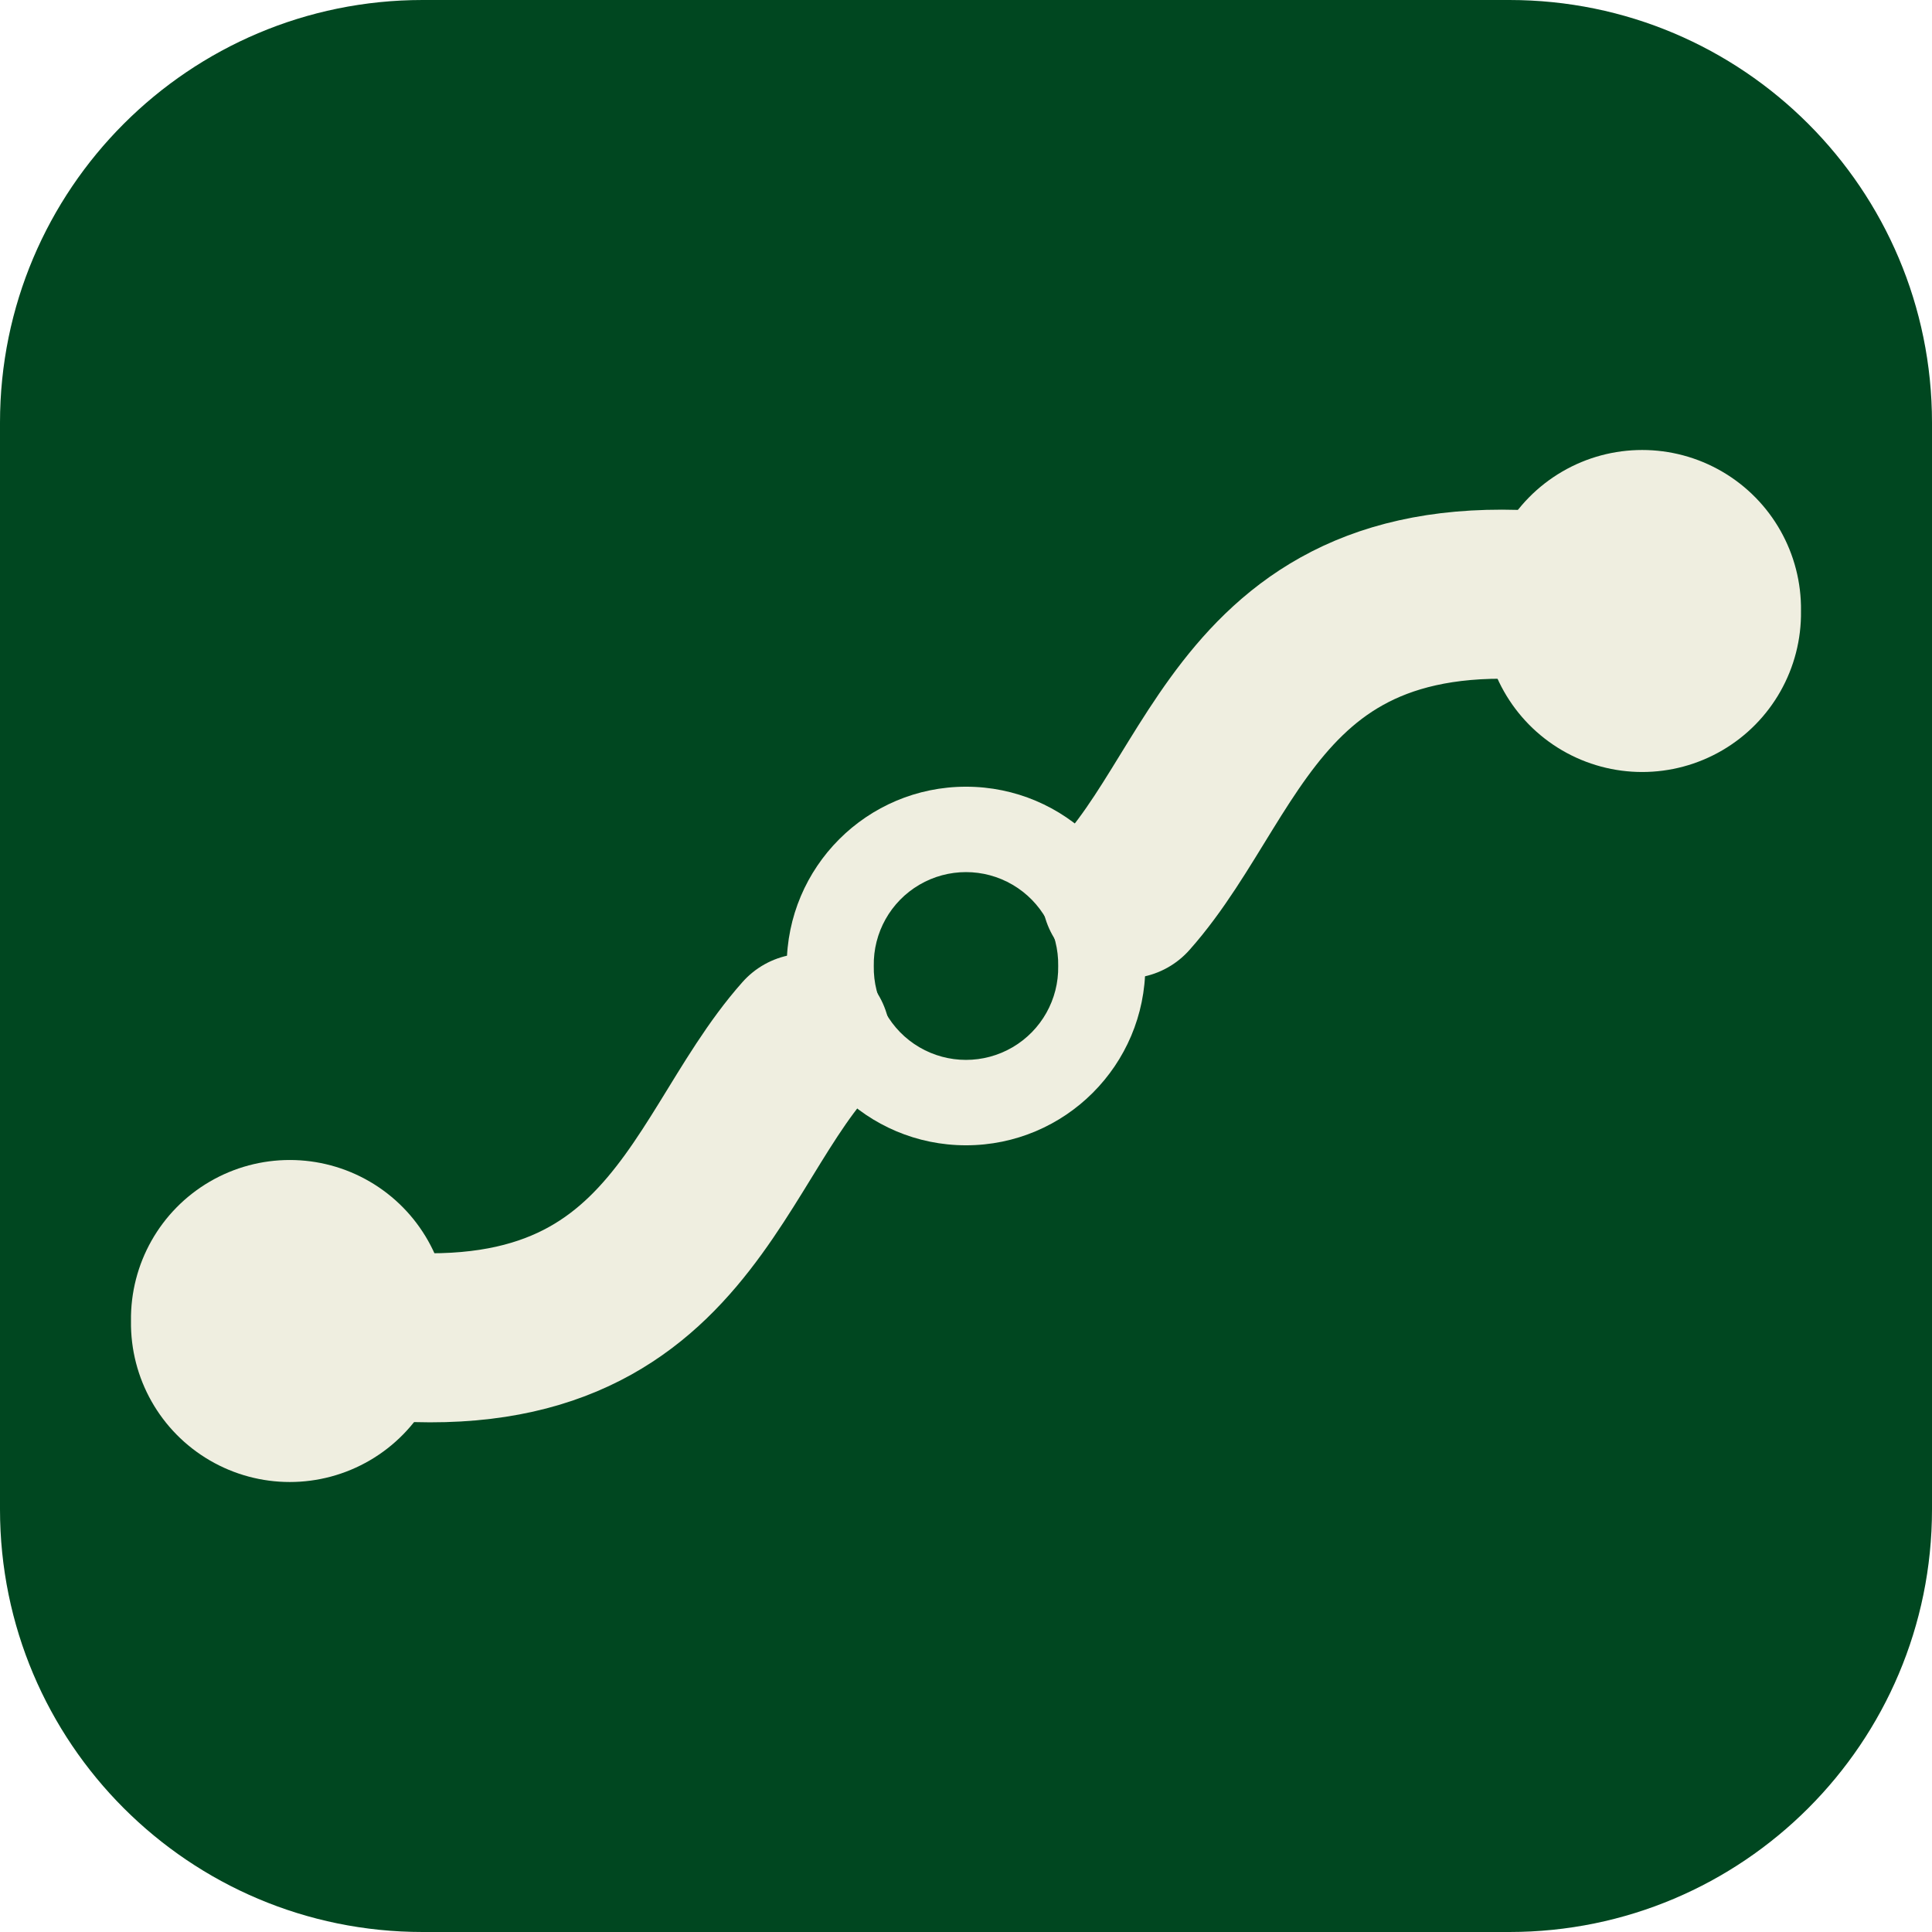
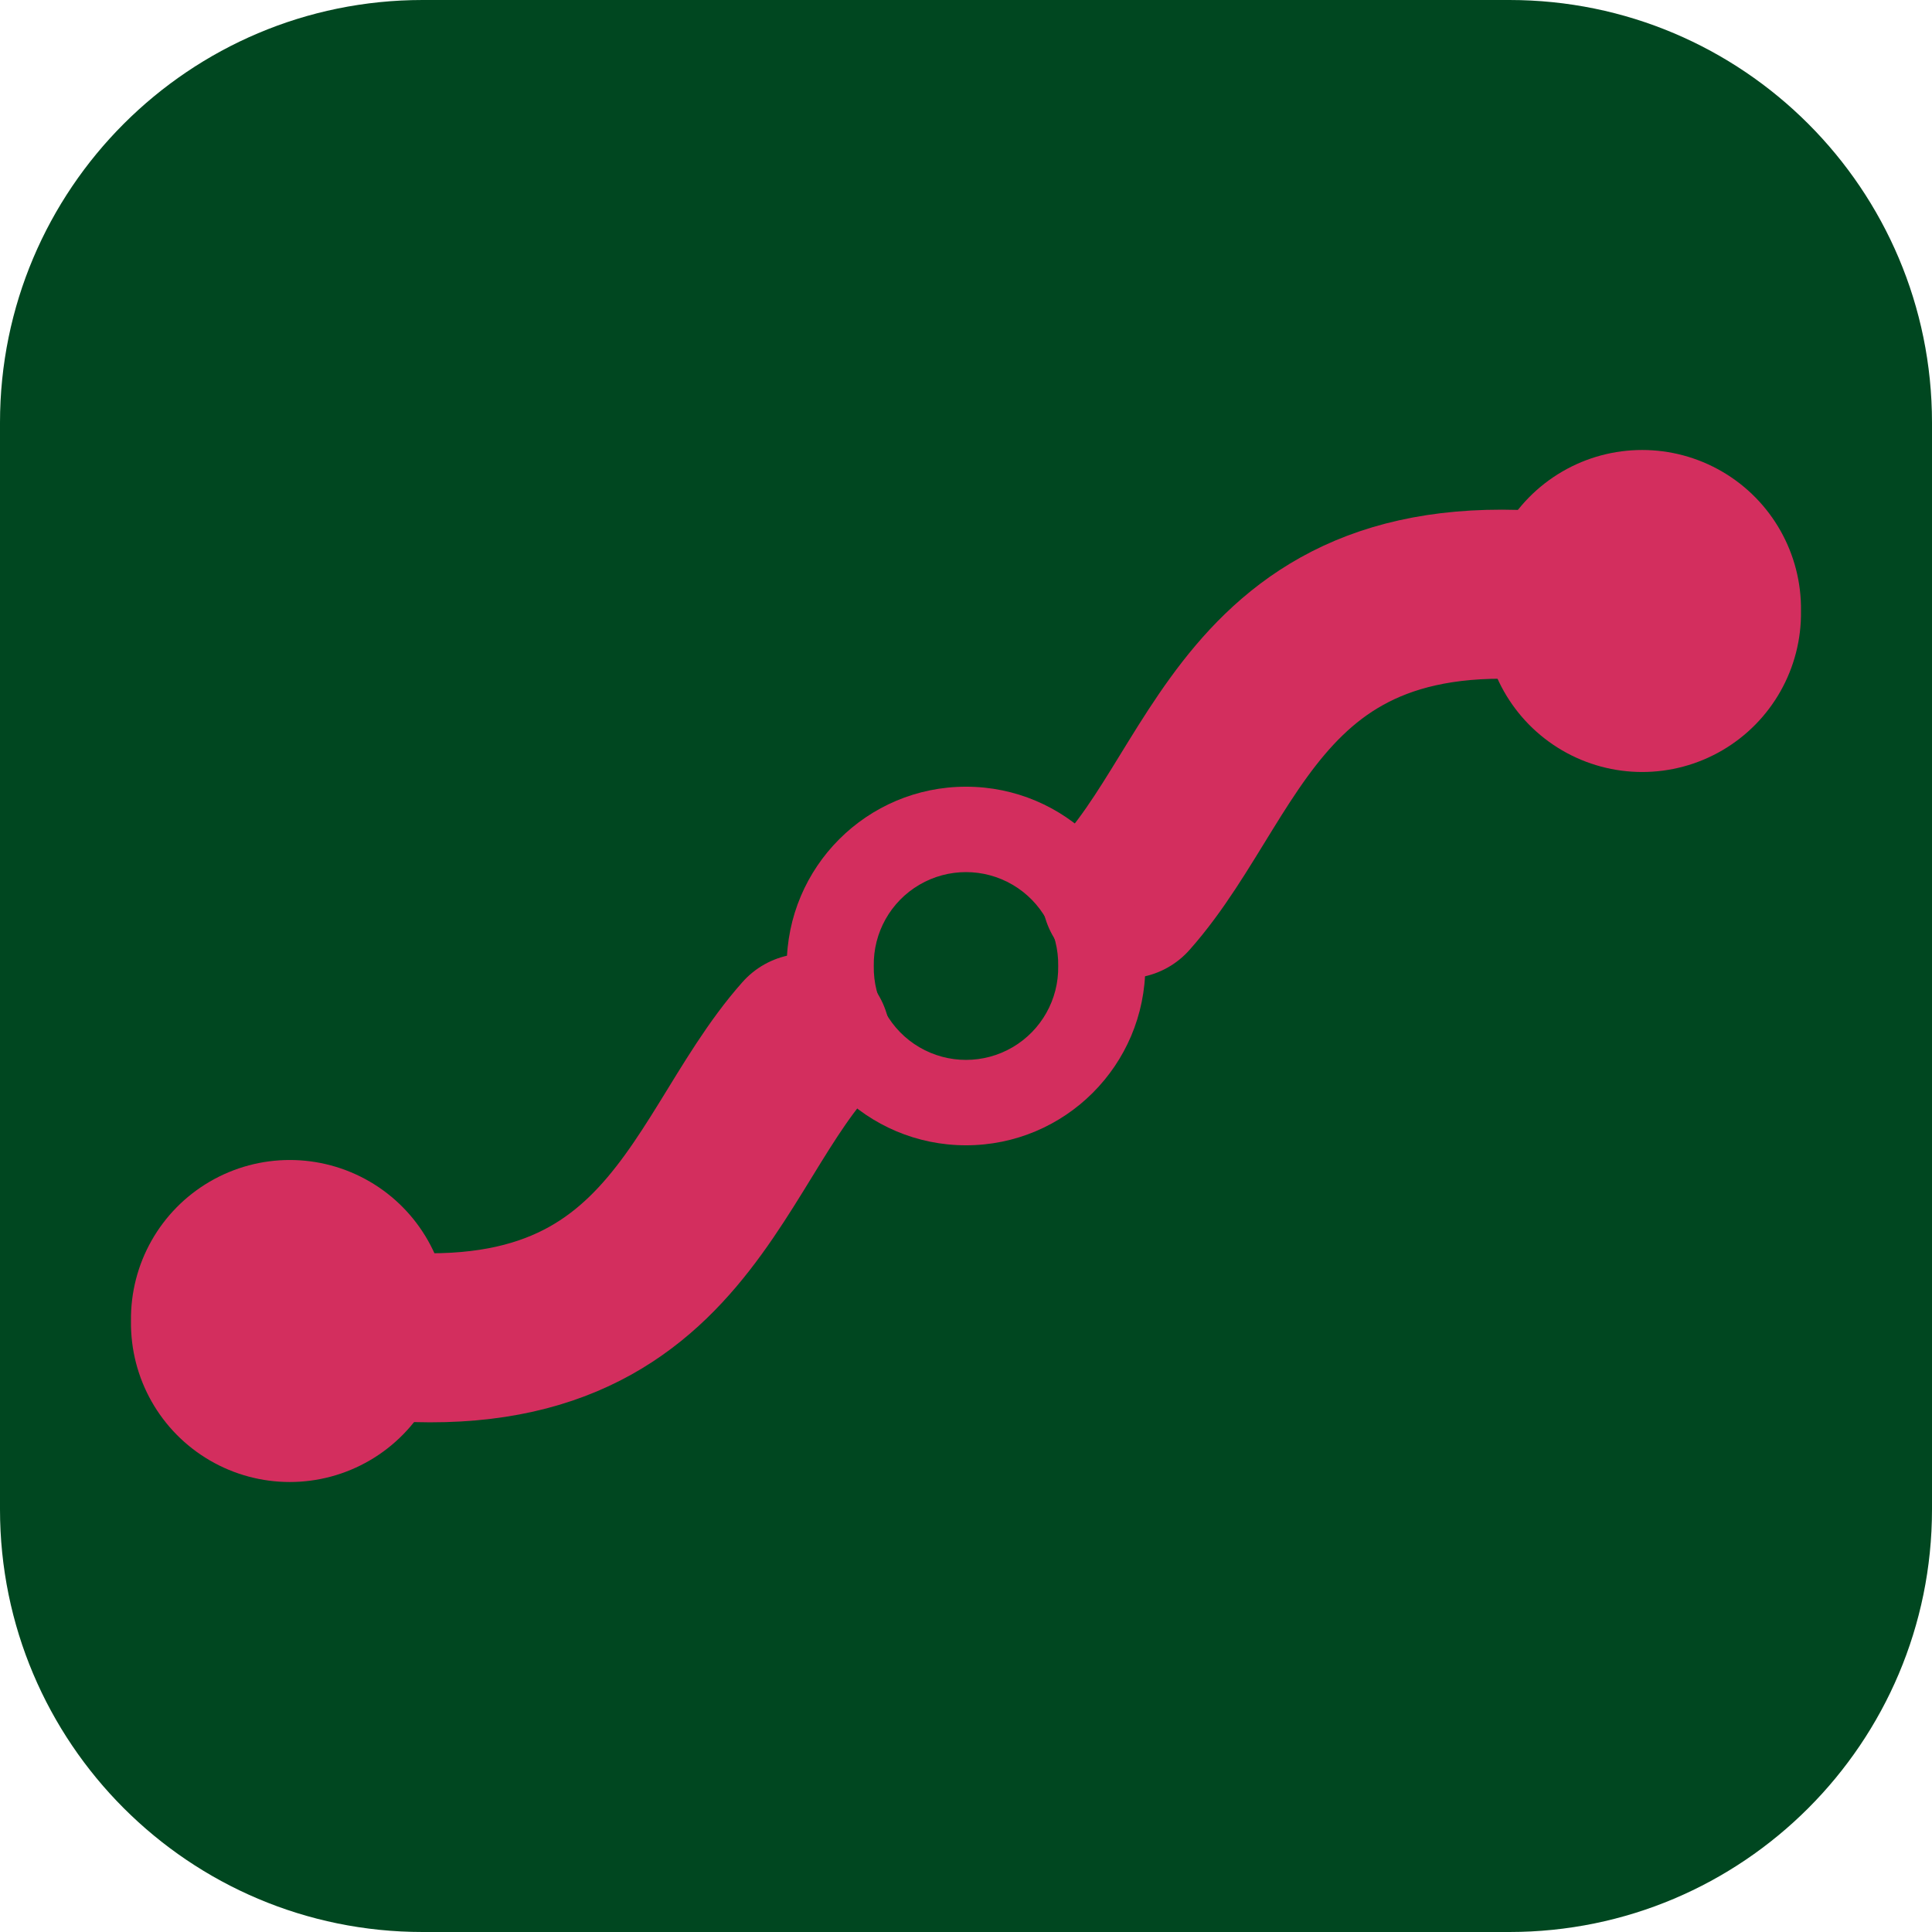
<svg xmlns="http://www.w3.org/2000/svg" viewBox="0 0 64 64">
  <rect width="64" height="64" rx="14" fill="#004720" />
-   <path d="M9.6,43.76 C22.16,46.481 22.982,38.561 26.692,34.389 M37.308,29.611 C41.018,25.439 41.84,17.519 54.4,20.24" fill="none" stroke="#EFEEE0" stroke-width="5.6" stroke-linecap="round" />
-   <path d="M4.339,43.76 a5.261,5.261 0 1,0 10.521,0 a5.261,5.261 0 1,0 -10.521,0 Z M49.139,20.24 a5.261,5.261 0 1,0 10.521,0 a5.261,5.261 0 1,0 -10.521,0 Z" fill="#EFEEE0" />
-   <path d="M26.061,32 a5.939,5.939 0 1,0 11.879,0 a5.939,5.939 0 1,0 -11.879,0 Z M28.945,32 a3.055,3.055 0 1,0 6.109,0 a3.055,3.055 0 1,0 -6.109,0 Z" fill="#EFEEE0" fill-rule="evenodd" />
+   <path d="M9.6,43.76 C22.16,46.481 22.982,38.561 26.692,34.389 M37.308,29.611 C41.018,25.439 41.84,17.519 54.4,20.24" fill="none" stroke="#D32E5E" stroke-width="5.6" stroke-linecap="round" />
+   <path d="M4.339,43.76 a5.261,5.261 0 1,0 10.521,0 a5.261,5.261 0 1,0 -10.521,0 Z M49.139,20.24 a5.261,5.261 0 1,0 10.521,0 a5.261,5.261 0 1,0 -10.521,0 Z" fill="#D32E5E" />
+   <path d="M26.061,32 a5.939,5.939 0 1,0 11.879,0 a5.939,5.939 0 1,0 -11.879,0 Z M28.945,32 a3.055,3.055 0 1,0 6.109,0 a3.055,3.055 0 1,0 -6.109,0 Z" fill="#D32E5E" fill-rule="evenodd" />
</svg>
